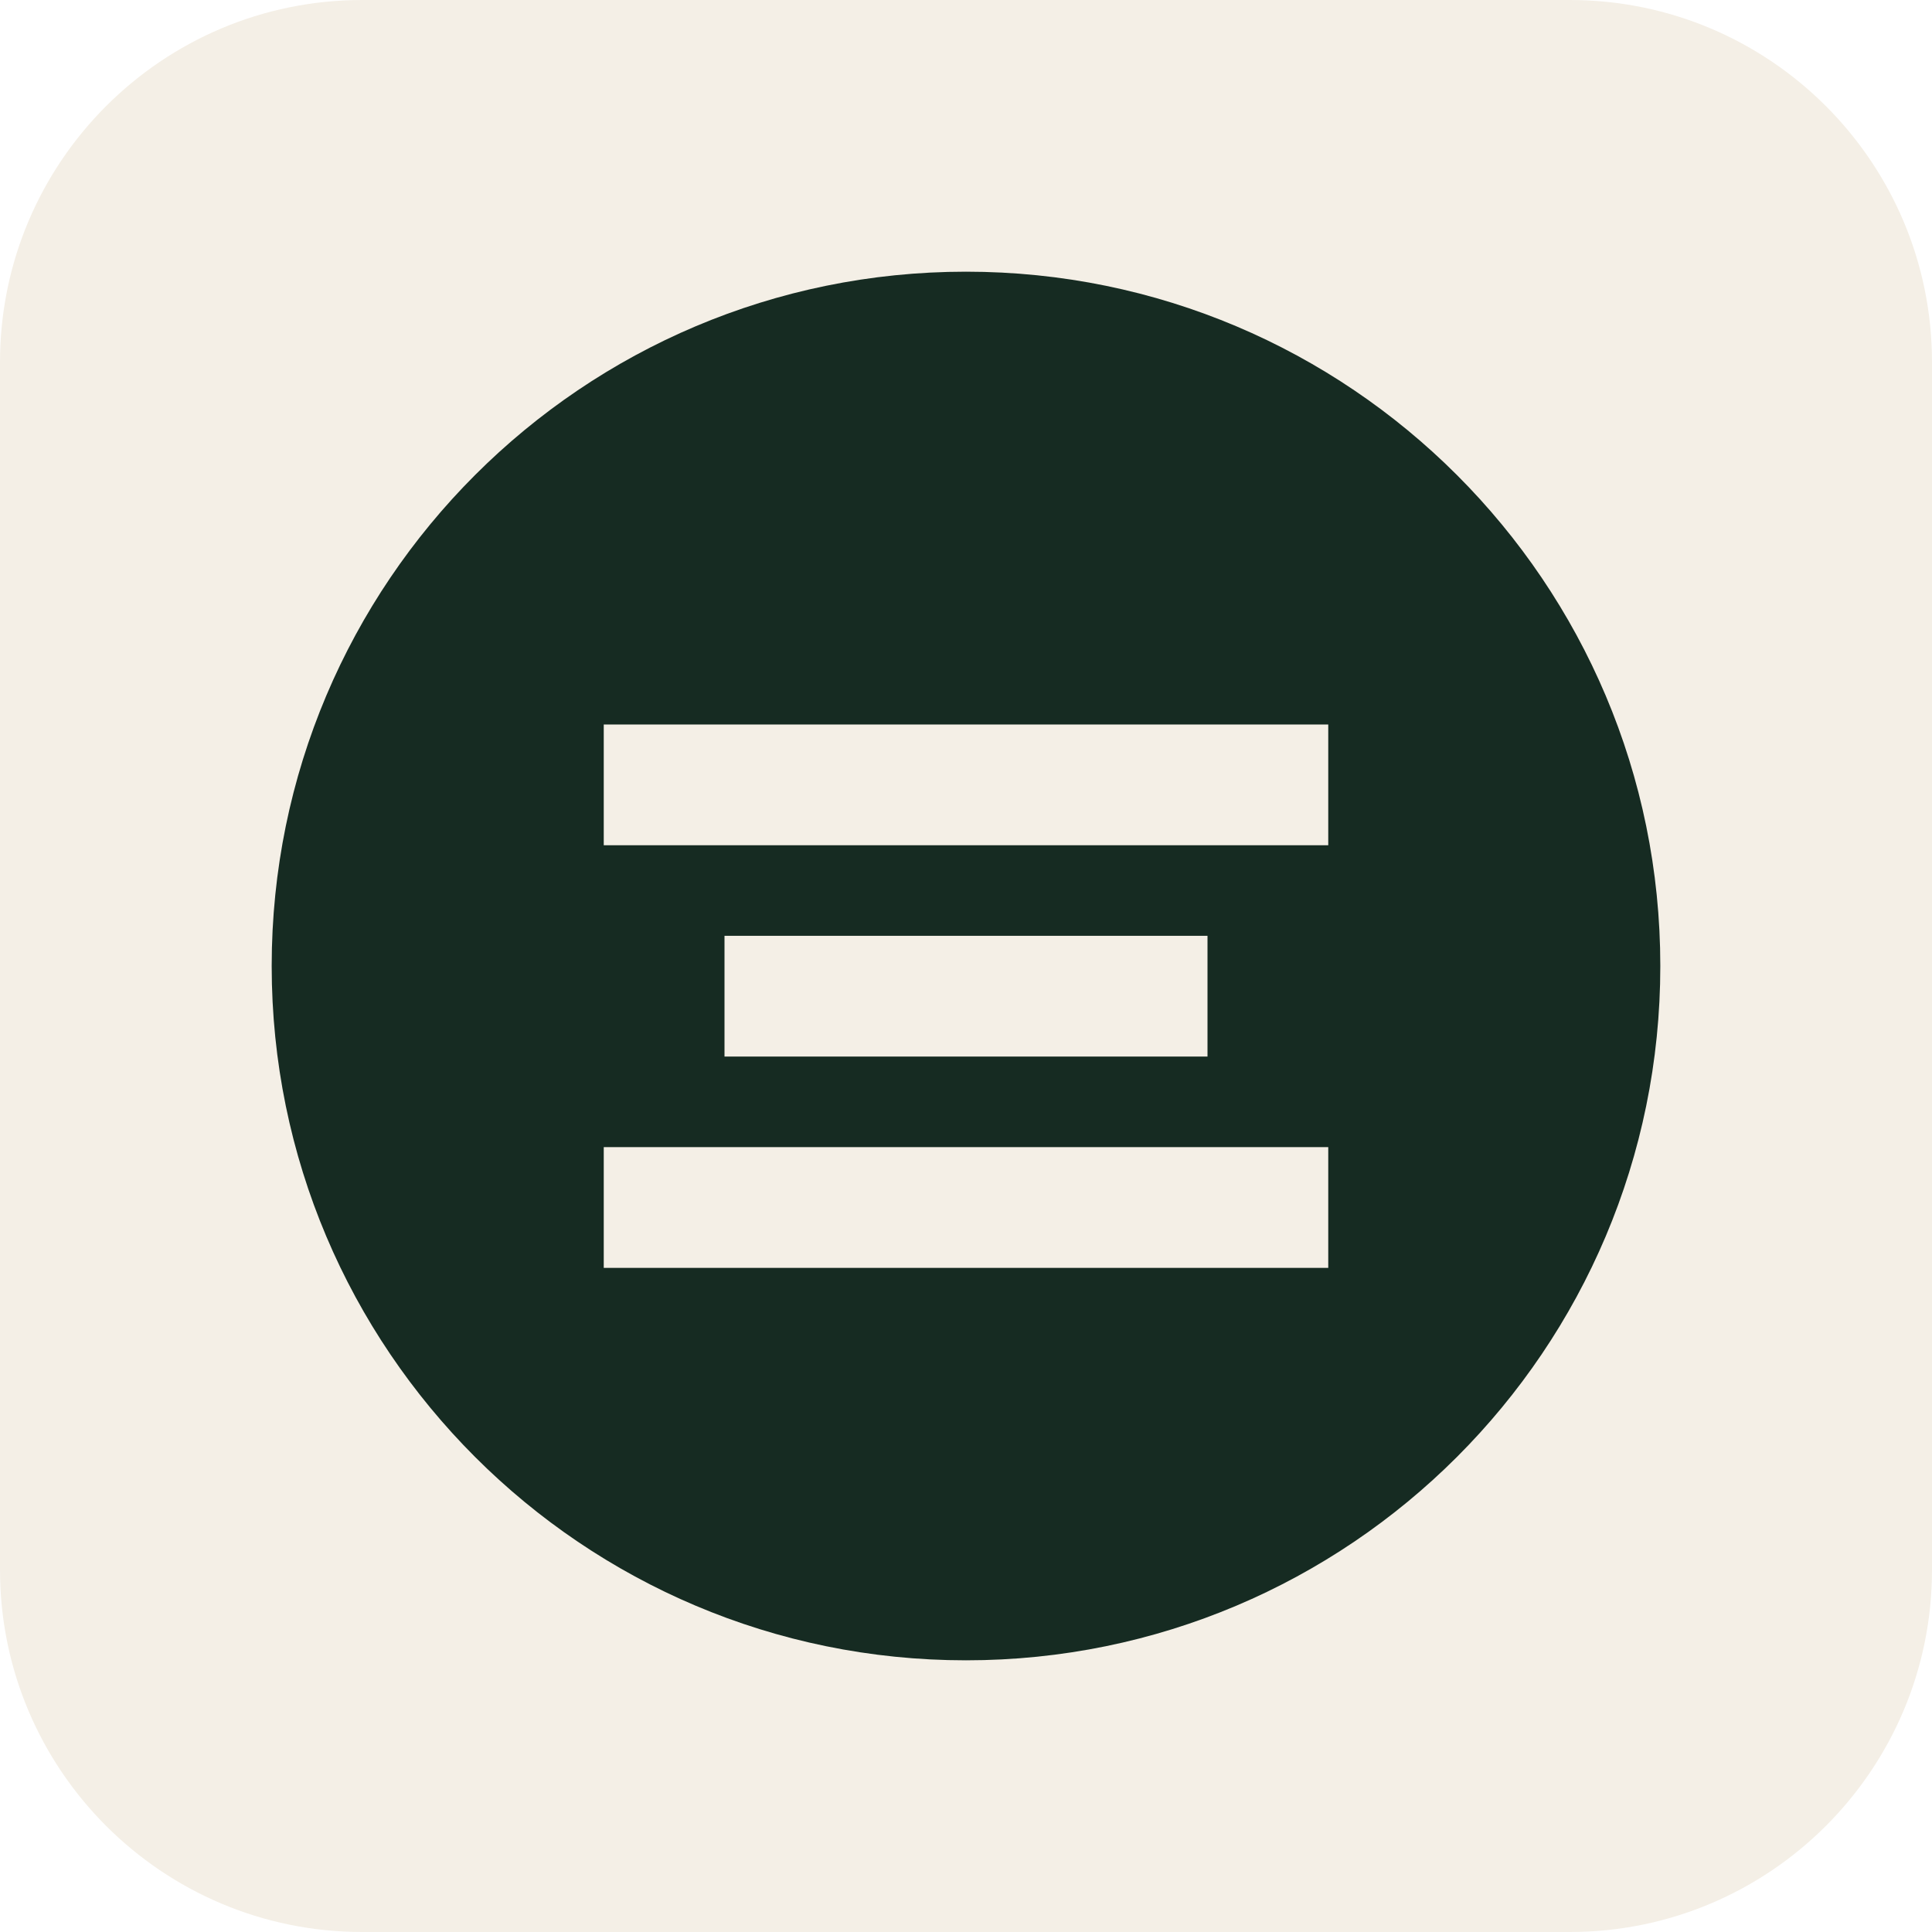
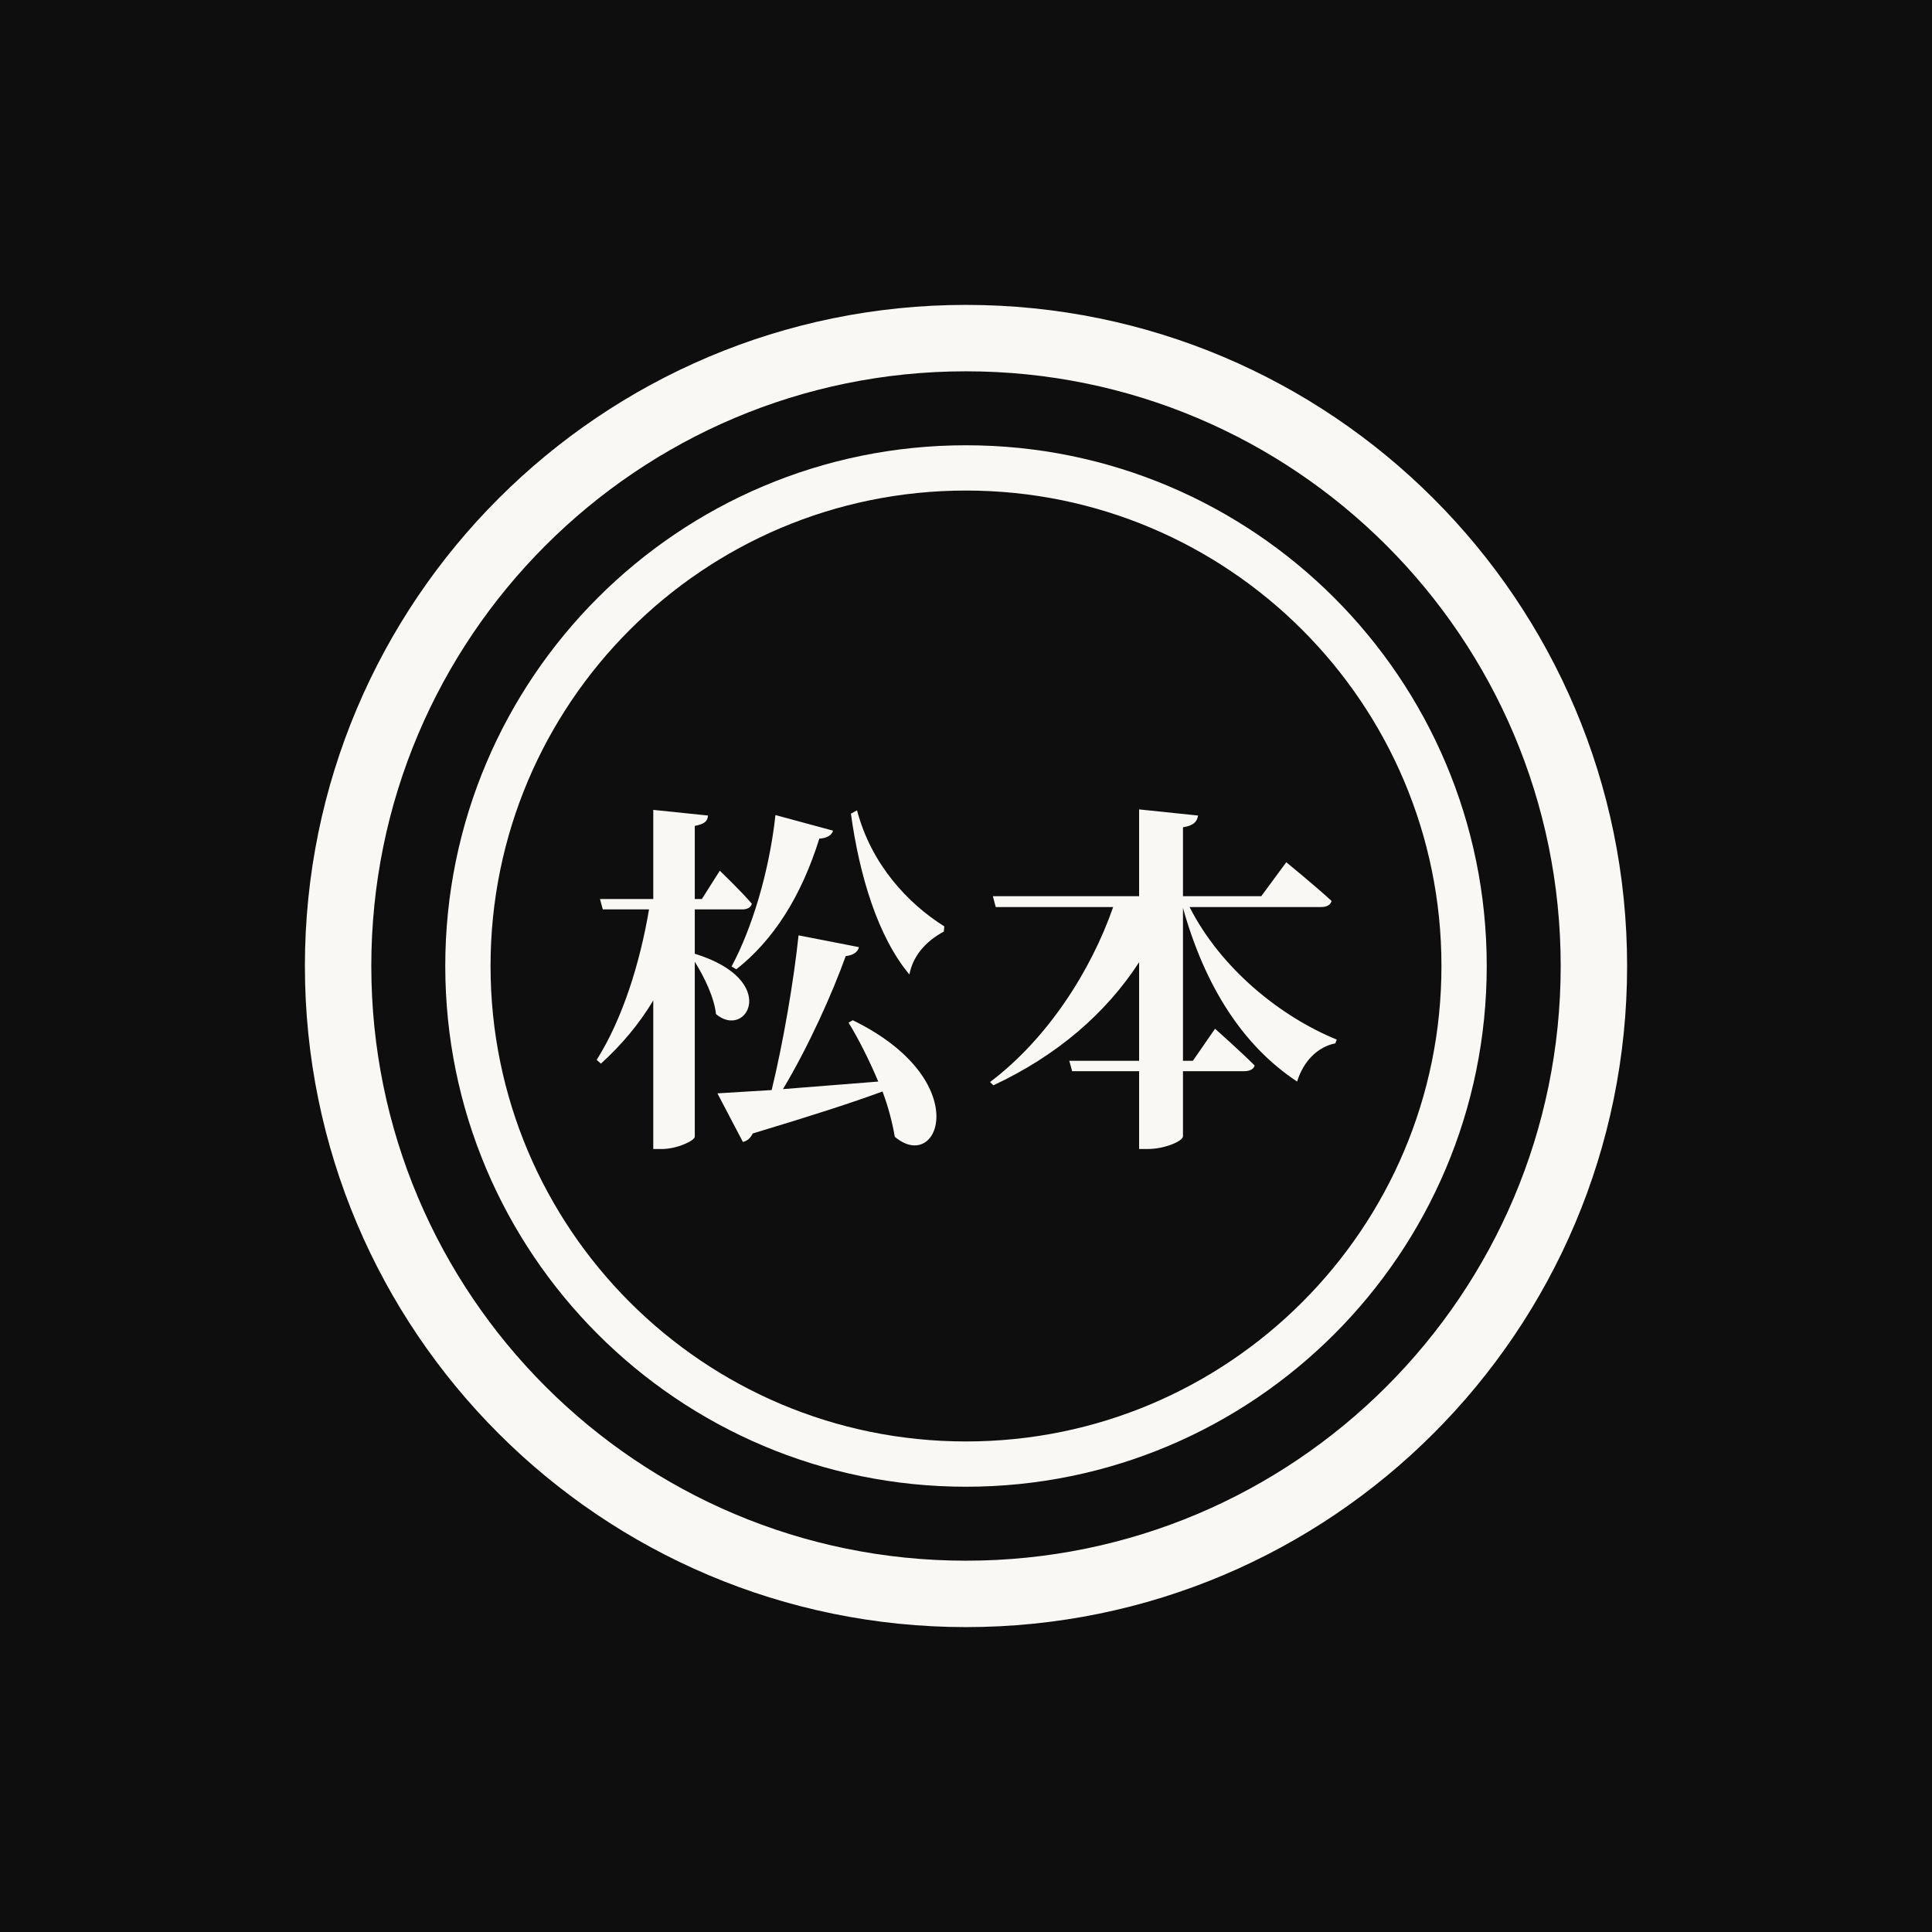
<svg xmlns="http://www.w3.org/2000/svg" viewBox="0 0 64 64">
-   <rect width="64" height="64" rx="12" fill="#F4EFE6" />
-   <circle cx="32" cy="32" r="23" fill="#162B22" />
-   <path d="M20 24h24v4H20zm4 7h16v4H24zm-4 7h24v4H20z" fill="#F4EFE6" />
+   <rect width="64" height="64" fill="#0E0E0E" />
+   <circle cx="32" cy="32" r="20.8" fill="none" stroke="#FAF8F5" stroke-width="2.2" />
+   <circle cx="32" cy="32" r="16.5" fill="none" stroke="#FAF8F5" stroke-width="1.5" />
+   <text x="32" y="37" fill="#FAF8F5" font-family="'Noto Serif CJK JP','Yu Mincho',serif" font-size="12" font-weight="700" letter-spacing="1" text-anchor="middle">松本</text>
</svg>
